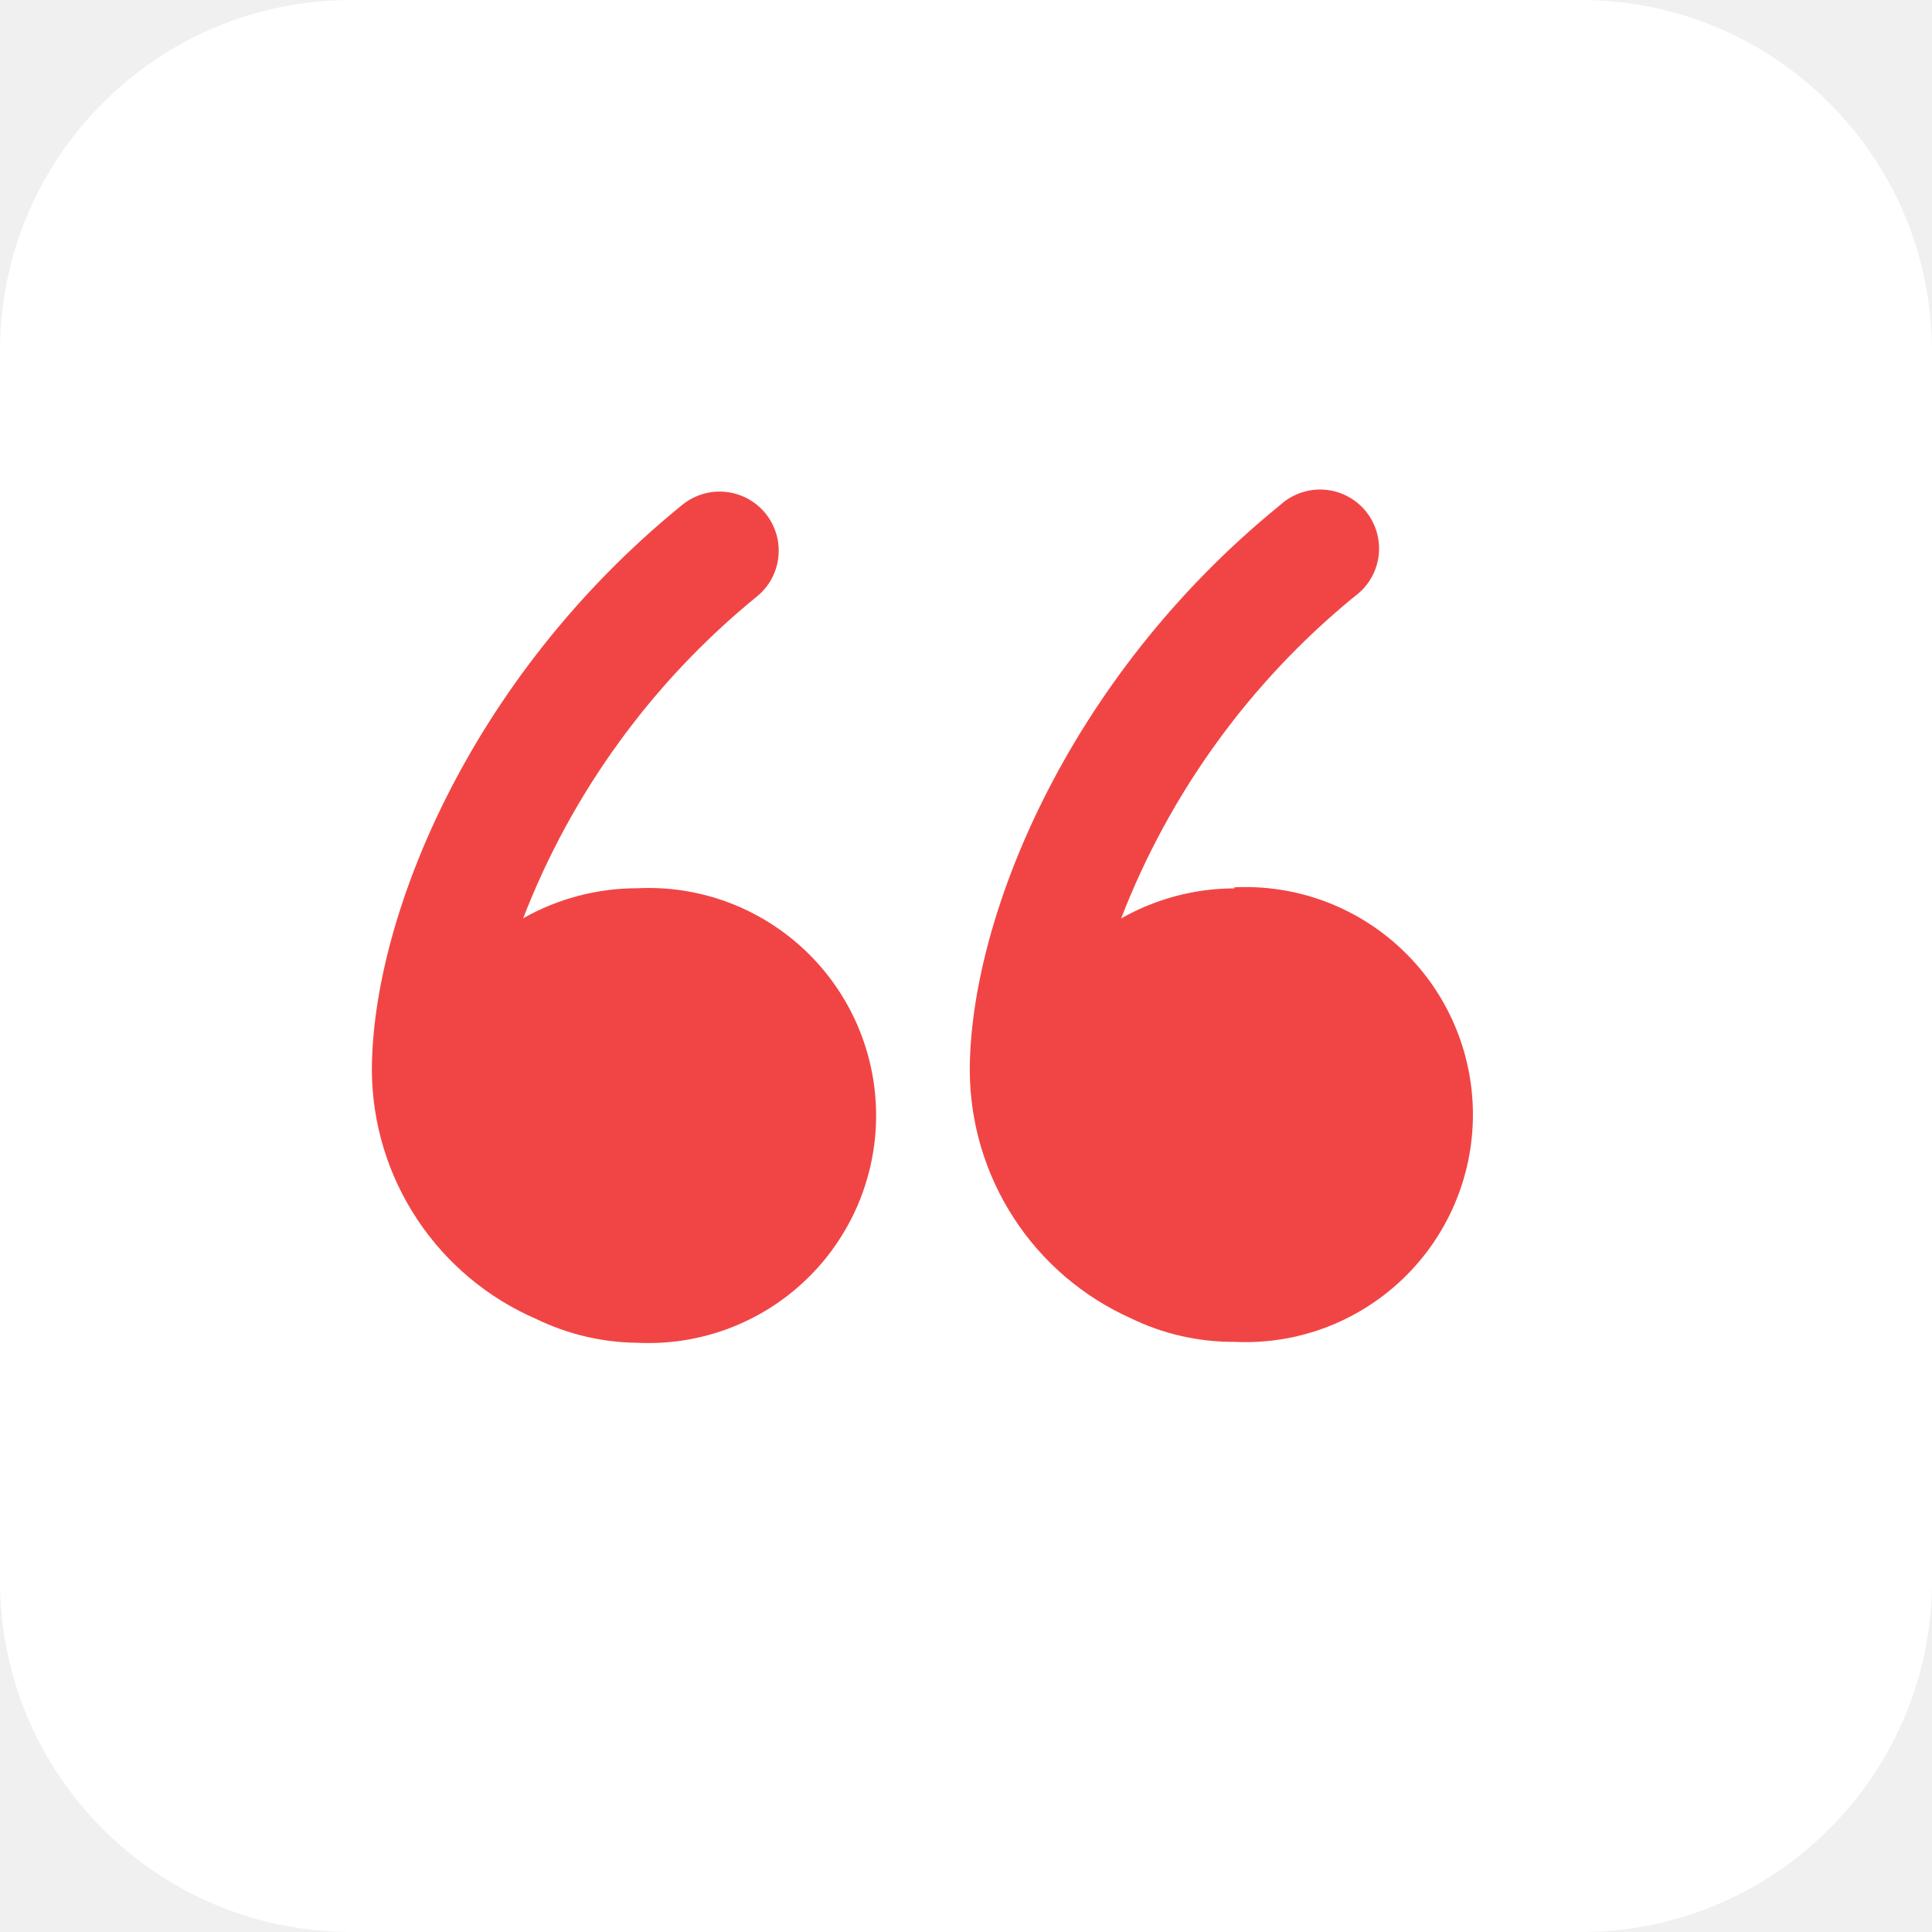
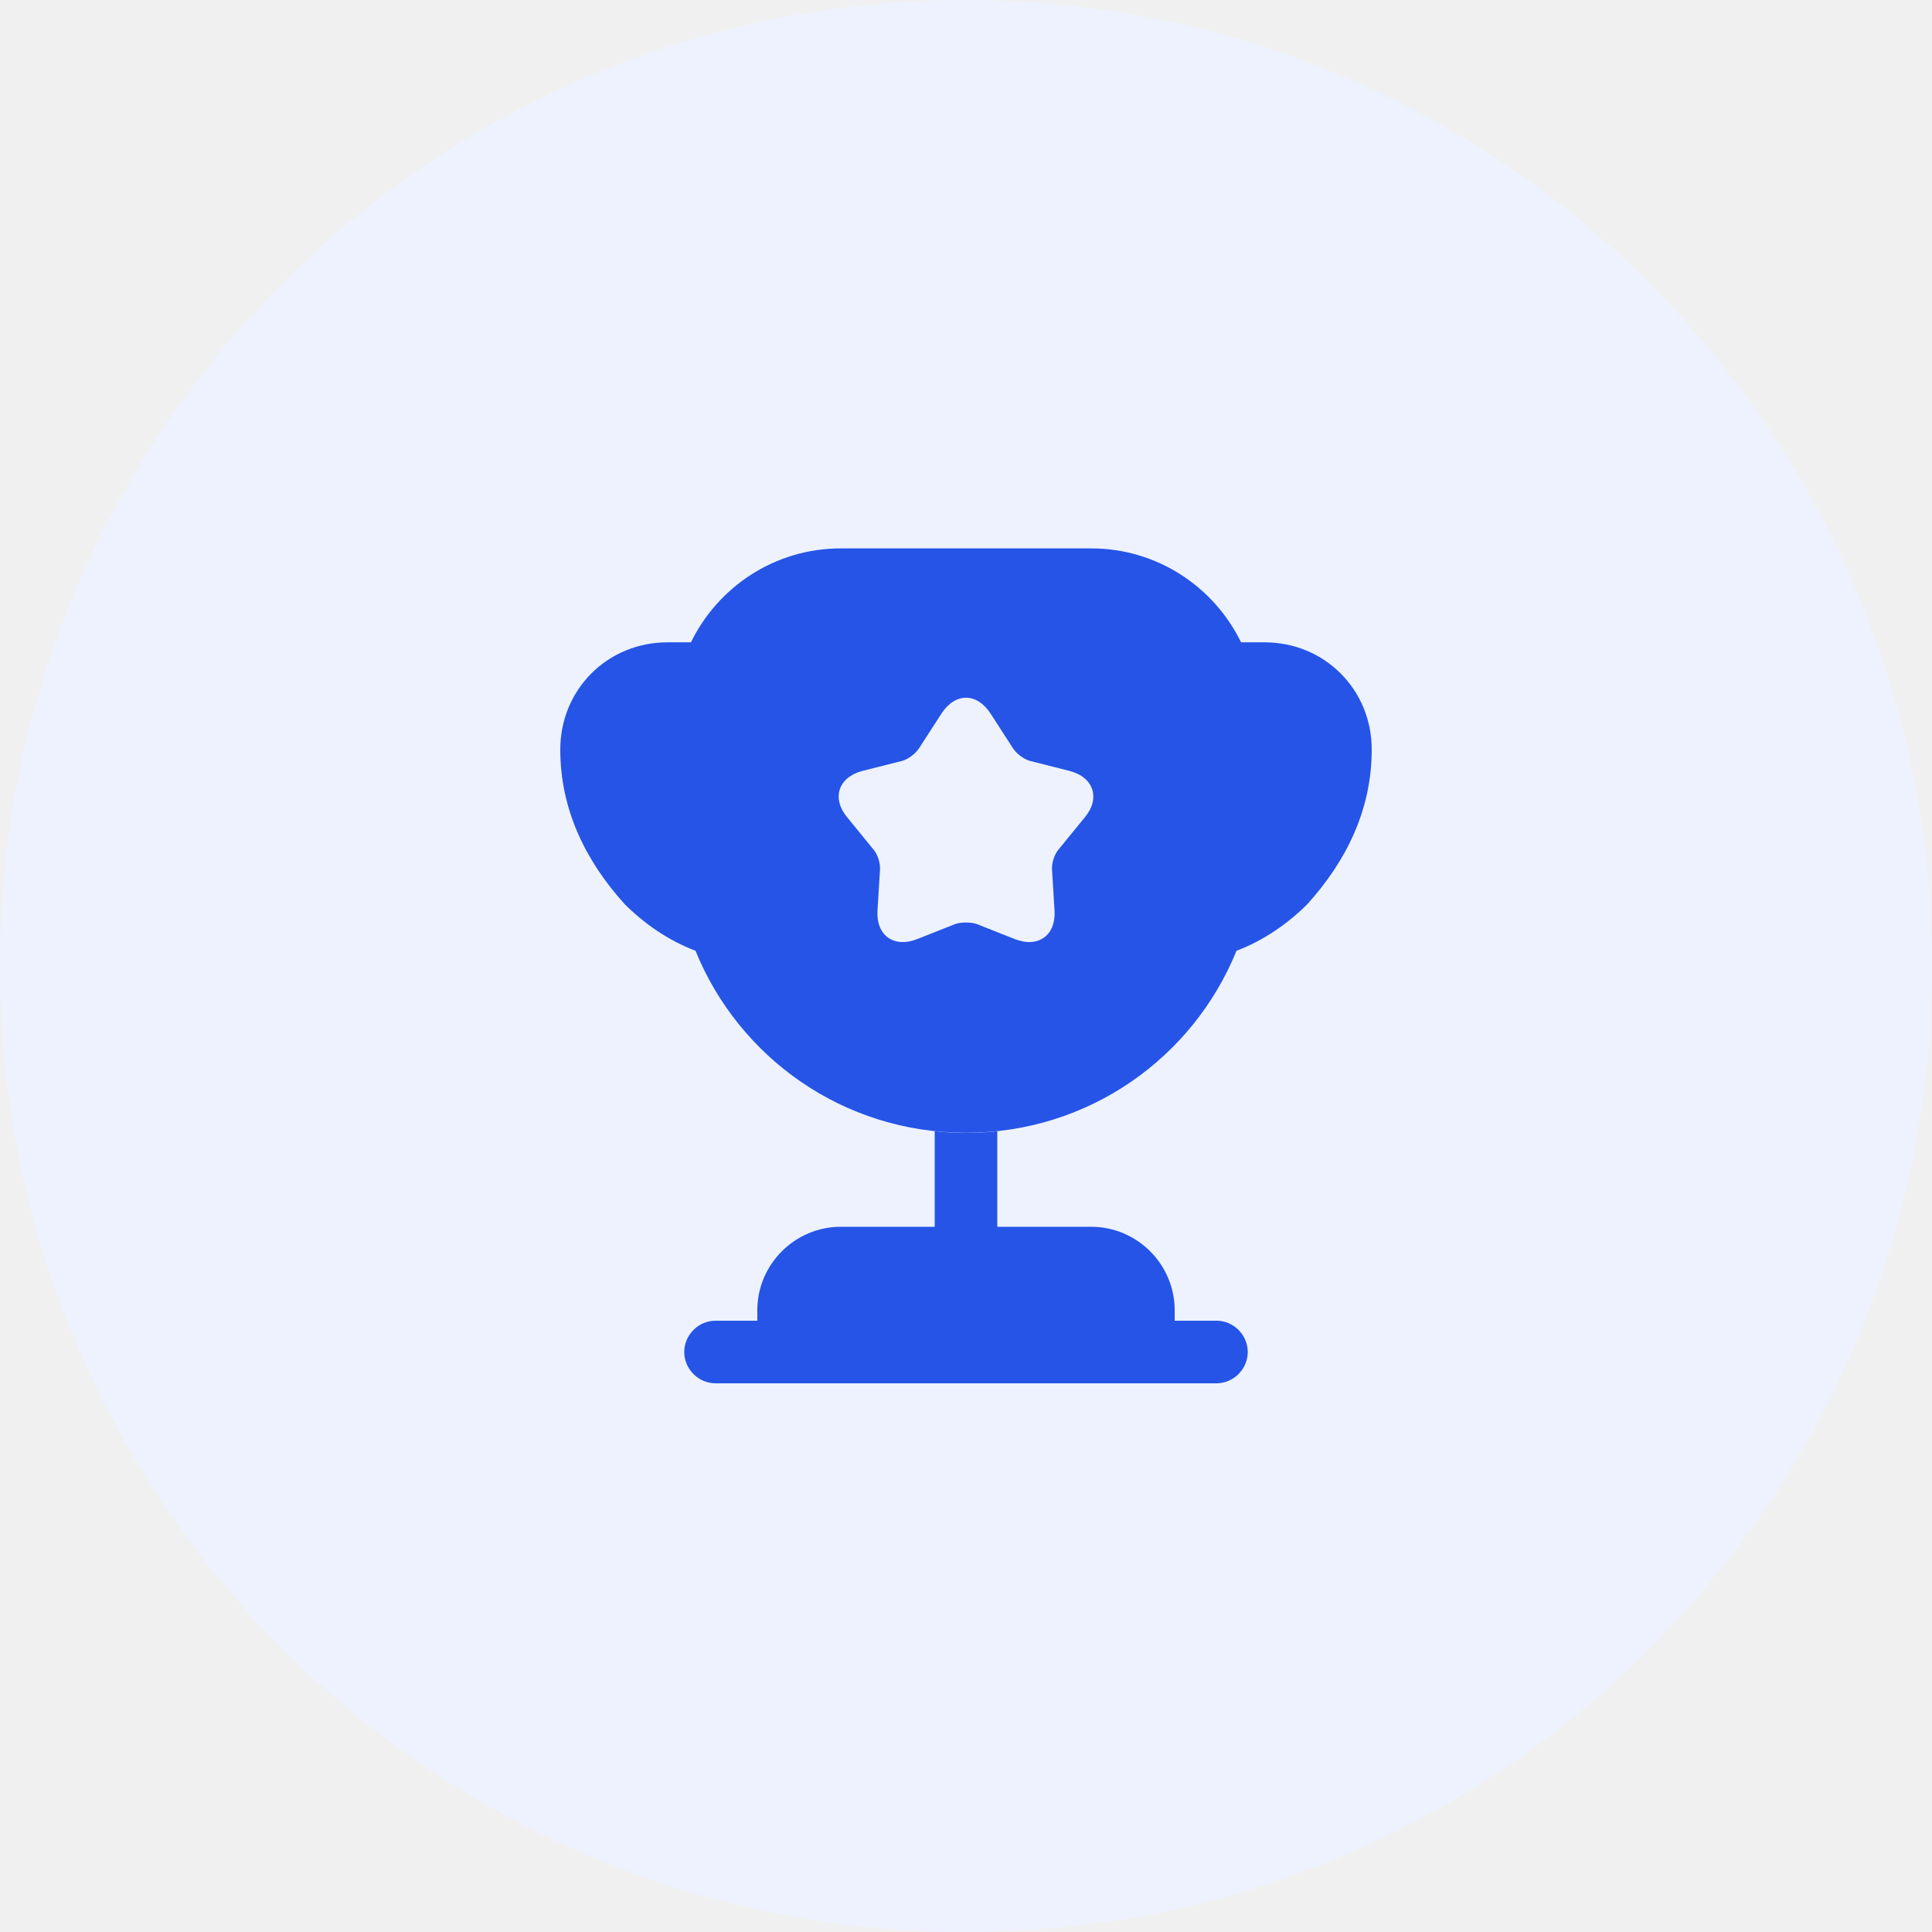
- <svg xmlns="http://www.w3.org/2000/svg" width="44" height="44" viewBox="0 0 44 44" fill="none">
-   <rect width="44" height="44" rx="8" fill="white" />
-   <path d="M14.494 20.229C13.59 20.232 12.702 20.468 11.915 20.913C13.023 18.047 14.86 15.519 17.244 13.58C17.381 13.468 17.494 13.33 17.577 13.174C17.66 13.018 17.711 12.847 17.728 12.671C17.745 12.495 17.728 12.317 17.676 12.148C17.624 11.979 17.54 11.822 17.428 11.686C17.315 11.549 17.177 11.436 17.021 11.353C16.865 11.27 16.694 11.219 16.518 11.202C16.343 11.184 16.165 11.202 15.996 11.254C15.827 11.306 15.67 11.39 15.533 11.502C10.644 15.475 8.469 20.974 8.469 24.384C8.477 25.59 8.836 26.767 9.503 27.772C10.169 28.777 11.114 29.566 12.221 30.043C12.938 30.39 13.723 30.574 14.519 30.581C15.22 30.615 15.92 30.507 16.578 30.262C17.235 30.017 17.837 29.641 18.345 29.157C18.853 28.673 19.257 28.091 19.534 27.446C19.81 26.801 19.953 26.107 19.953 25.405C19.953 24.703 19.81 24.009 19.534 23.364C19.257 22.719 18.853 22.137 18.345 21.653C17.837 21.169 17.235 20.793 16.578 20.548C15.92 20.303 15.22 20.195 14.519 20.229H14.494Z" fill="#F14545" />
-   <path d="M28.111 20.232C27.207 20.234 26.319 20.47 25.533 20.917C26.64 18.053 28.472 15.526 30.849 13.584C30.998 13.476 31.123 13.34 31.217 13.182C31.311 13.025 31.372 12.85 31.396 12.668C31.42 12.486 31.406 12.301 31.356 12.125C31.306 11.948 31.22 11.784 31.104 11.642C30.988 11.5 30.844 11.383 30.681 11.299C30.518 11.214 30.34 11.164 30.157 11.152C29.974 11.139 29.79 11.164 29.617 11.225C29.444 11.286 29.285 11.381 29.15 11.506C24.262 15.478 22.086 20.978 22.086 24.388C22.092 25.58 22.441 26.745 23.091 27.744C23.741 28.744 24.665 29.534 25.753 30.022C26.487 30.38 27.294 30.564 28.111 30.56C28.812 30.594 29.513 30.486 30.171 30.241C30.828 29.996 31.429 29.62 31.937 29.136C32.446 28.652 32.85 28.07 33.126 27.425C33.403 26.78 33.545 26.086 33.545 25.384C33.545 24.682 33.403 23.988 33.126 23.343C32.85 22.698 32.446 22.116 31.937 21.632C31.429 21.148 30.828 20.772 30.171 20.527C29.513 20.282 28.812 20.174 28.111 20.208V20.232Z" fill="#F14545" />
+ <svg xmlns="http://www.w3.org/2000/svg" width="54" height="54" viewBox="0 0 54 54" fill="none">
+   <rect width="54" height="54" rx="27" fill="#EDF2FE" />
+   <path d="M26.125 34.289H23.5C22.217 34.289 21.167 35.339 21.167 36.622V36.914H20C19.522 36.914 19.125 37.31 19.125 37.789C19.125 38.267 19.522 38.664 20 38.664H34C34.478 38.664 34.875 38.267 34.875 37.789C34.875 37.31 34.478 36.914 34 36.914H32.833V36.622C32.833 35.339 31.783 34.289 30.5 34.289H27.875V31.617C27.583 31.652 27.292 31.664 27 31.664C26.708 31.664 26.417 31.652 26.125 31.617V34.289Z" fill="#2554E7" />
+   <path d="M34.56 26.575C35.33 26.283 36.007 25.805 36.544 25.268C37.629 24.067 38.34 22.631 38.34 20.951C38.34 19.271 37.022 17.953 35.342 17.953H34.688C33.93 16.401 32.343 15.328 30.5 15.328H23.5C21.657 15.328 20.07 16.401 19.312 17.953H18.659C16.979 17.953 15.66 19.271 15.66 20.951C15.66 22.631 16.372 24.067 17.457 25.268C17.994 25.805 18.67 26.283 19.44 26.575C20.654 29.561 23.57 31.662 27 31.662C30.43 31.662 33.347 29.561 34.56 26.575ZM30.314 22.853L29.59 23.74C29.474 23.868 29.392 24.125 29.404 24.3L29.474 25.443C29.52 26.143 29.018 26.505 28.365 26.248L27.303 25.828C27.14 25.77 26.86 25.77 26.697 25.828L25.635 26.248C24.982 26.505 24.48 26.143 24.527 25.443L24.597 24.3C24.608 24.125 24.527 23.868 24.41 23.74L23.687 22.853C23.232 22.317 23.43 21.721 24.107 21.547L25.215 21.267C25.39 21.22 25.6 21.056 25.694 20.905L26.312 19.948C26.697 19.353 27.303 19.353 27.689 19.948L28.307 20.905C28.4 21.056 28.61 21.22 28.785 21.267L29.893 21.547C30.57 21.721 30.768 22.317 30.314 22.853Z" fill="#2554E7" />
</svg>
